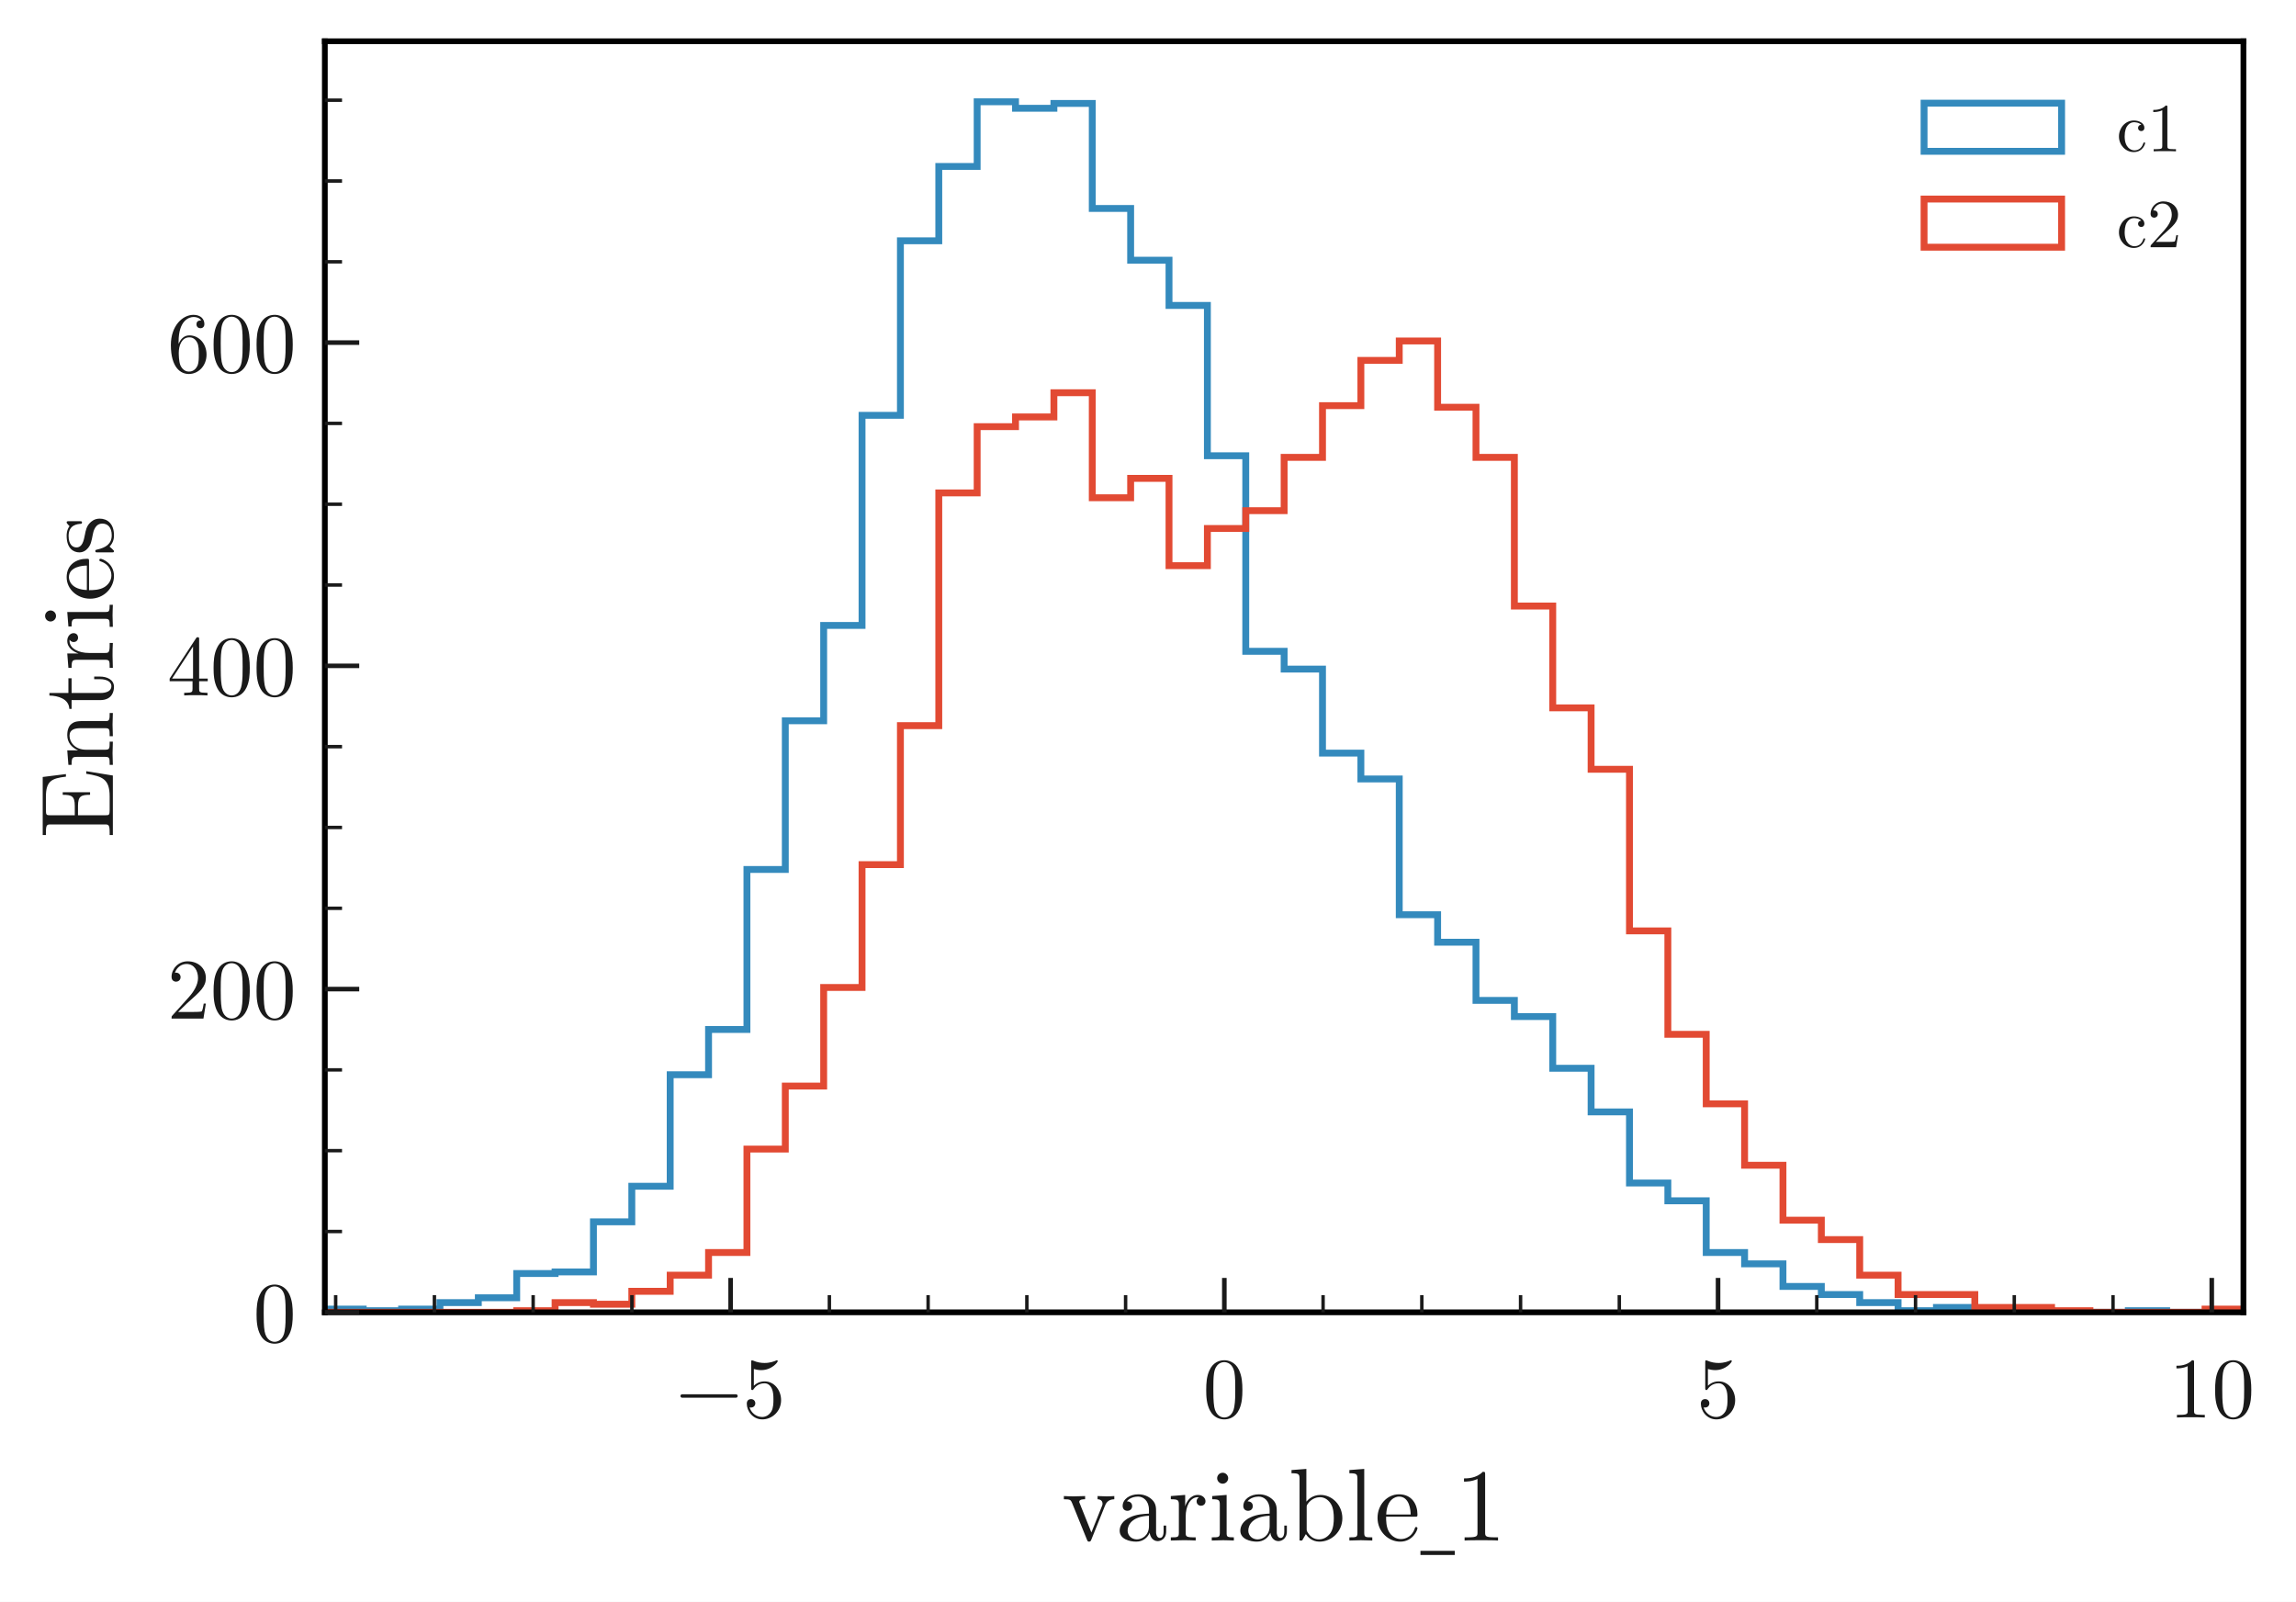
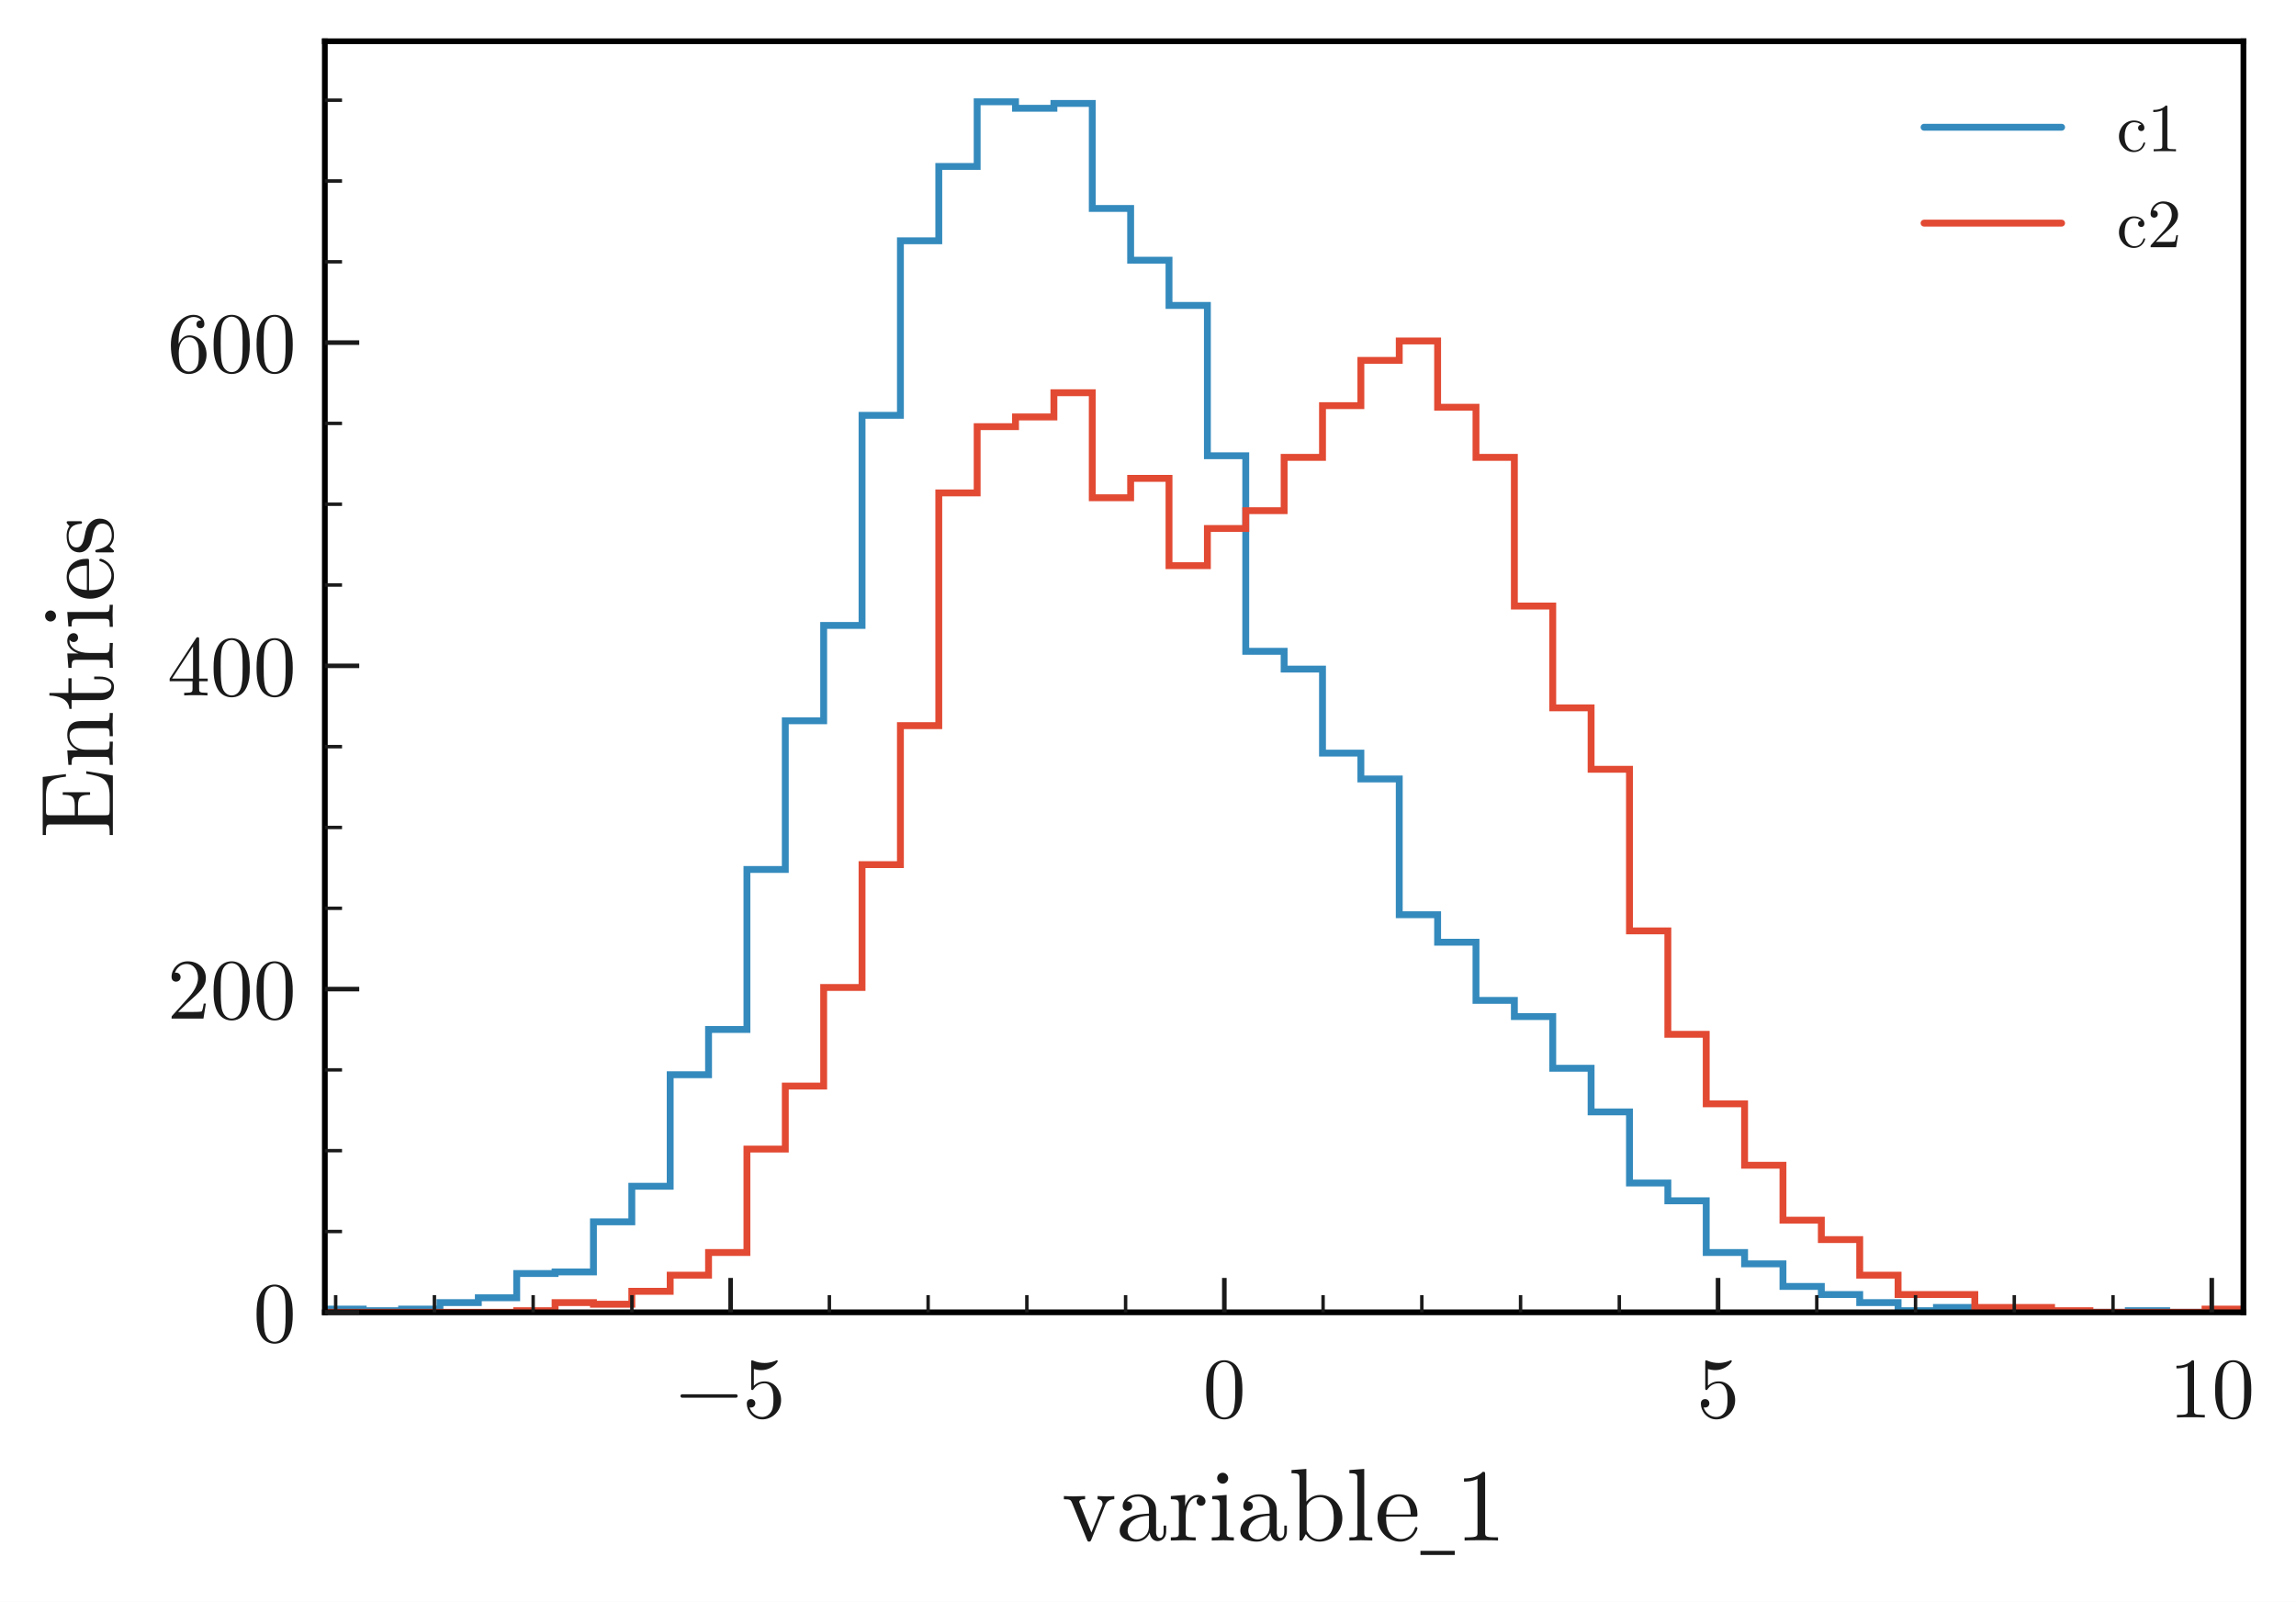
<svg xmlns="http://www.w3.org/2000/svg" xmlns:xlink="http://www.w3.org/1999/xlink" width="400.661pt" height="279.468pt" viewBox="0 0 400.661 279.468" version="1.1">
  <defs>
    <style type="text/css">*{stroke-linejoin: round; stroke-linecap: butt}</style>
  </defs>
  <g id="figure_1">
    <g id="patch_1">
      <path d="M 0 279.468  L 400.661 279.468  L 400.661 0  L 0 0  z " style="fill: #ffffff" />
    </g>
    <g id="axes_1">
      <g id="patch_2">
        <path d="M 56.686 228.96  L 391.486 228.96  L 391.486 7.2  L 56.686 7.2  z " style="fill: #ffffff" />
      </g>
      <g id="patch_3">
        <path d="M 56.686 228.96  L 56.686 228.396  L 63.382 228.396  L 63.382 228.678  L 70.078 228.678  L 70.078 228.396  L 76.774 228.396  L 76.774 227.268  L 83.47 227.268  L 83.47 226.422  L 90.166 226.422  L 90.166 222.193  L 96.862 222.193  L 96.862 221.911  L 103.558 221.911  L 103.558 213.169  L 110.254 213.169  L 110.254 206.966  L 116.95 206.966  L 116.95 187.51  L 123.646 187.51  L 123.646 179.614  L 130.342 179.614  L 130.342 151.699  L 137.038 151.699  L 137.038 125.757  L 143.734 125.757  L 143.734 109.12  L 150.43 109.12  L 150.43 72.463  L 157.126 72.463  L 157.126 42.01  L 163.822 42.01  L 163.822 29.039  L 170.518 29.039  L 170.518 17.76  L 177.214 17.76  L 177.214 18.888  L 183.91 18.888  L 183.91 18.042  L 190.606 18.042  L 190.606 36.37  L 197.302 36.37  L 197.302 45.394  L 203.998 45.394  L 203.998 53.289  L 210.694 53.289  L 210.694 79.513  L 217.39 79.513  L 217.39 113.632  L 224.086 113.632  L 224.086 116.734  L 230.782 116.734  L 230.782 131.396  L 237.478 131.396  L 237.478 135.908  L 244.174 135.908  L 244.174 159.594  L 250.87 159.594  L 250.87 164.388  L 257.566 164.388  L 257.566 174.539  L 264.262 174.539  L 264.262 177.358  L 270.958 177.358  L 270.958 186.382  L 277.654 186.382  L 277.654 193.995  L 284.35 193.995  L 284.35 206.402  L 291.046 206.402  L 291.046 209.504  L 297.742 209.504  L 297.742 218.527  L 304.438 218.527  L 304.438 220.501  L 311.134 220.501  L 311.134 224.448  L 317.83 224.448  L 317.83 225.858  L 324.526 225.858  L 324.526 227.268  L 331.222 227.268  L 331.222 228.678  L 337.918 228.678  L 337.918 228.114  L 344.614 228.114  L 344.614 228.678  L 351.31 228.678  L 351.31 228.678  L 358.006 228.678  L 358.006 228.96  L 364.702 228.96  L 364.702 228.96  L 371.398 228.96  L 371.398 228.678  L 378.094 228.678  L 378.094 228.96  L 384.79 228.96  L 384.79 228.96  L 391.486 228.96  L 391.486 228.96  " clip-path="url(#p84dd827483)" style="fill: none; stroke: #348abd; stroke-width: 1.2; stroke-linejoin: miter" />
      </g>
      <g id="patch_4">
        <path d="M 56.686 228.96  L 56.686 228.96  L 63.382 228.96  L 63.382 228.96  L 70.078 228.96  L 70.078 228.96  L 76.774 228.96  L 76.774 228.96  L 83.47 228.96  L 83.47 228.96  L 90.166 228.96  L 90.166 228.678  L 96.862 228.678  L 96.862 227.268  L 103.558 227.268  L 103.558 227.55  L 110.254 227.55  L 110.254 225.294  L 116.95 225.294  L 116.95 222.475  L 123.646 222.475  L 123.646 218.527  L 130.342 218.527  L 130.342 200.48  L 137.038 200.48  L 137.038 189.483  L 143.734 189.483  L 143.734 172.283  L 150.43 172.283  L 150.43 150.853  L 157.126 150.853  L 157.126 126.603  L 163.822 126.603  L 163.822 85.998  L 170.518 85.998  L 170.518 74.437  L 177.214 74.437  L 177.214 72.745  L 183.91 72.745  L 183.91 68.516  L 190.606 68.516  L 190.606 86.844  L 197.302 86.844  L 197.302 83.46  L 203.998 83.46  L 203.998 98.687  L 210.694 98.687  L 210.694 92.202  L 217.39 92.202  L 217.39 89.1  L 224.086 89.1  L 224.086 79.795  L 230.782 79.795  L 230.782 70.771  L 237.478 70.771  L 237.478 62.876  L 244.174 62.876  L 244.174 59.492  L 250.87 59.492  L 250.87 71.053  L 257.566 71.053  L 257.566 79.795  L 264.262 79.795  L 264.262 105.737  L 270.958 105.737  L 270.958 123.501  L 277.654 123.501  L 277.654 134.216  L 284.35 134.216  L 284.35 162.414  L 291.046 162.414  L 291.046 180.46  L 297.742 180.46  L 297.742 192.585  L 304.438 192.585  L 304.438 203.3  L 311.134 203.3  L 311.134 212.887  L 317.83 212.887  L 317.83 216.271  L 324.526 216.271  L 324.526 222.475  L 331.222 222.475  L 331.222 225.858  L 337.918 225.858  L 337.918 225.858  L 344.614 225.858  L 344.614 228.114  L 351.31 228.114  L 351.31 228.114  L 358.006 228.114  L 358.006 228.678  L 364.702 228.678  L 364.702 228.96  L 371.398 228.96  L 371.398 228.96  L 378.094 228.96  L 378.094 228.96  L 384.79 228.96  L 384.79 228.396  L 391.486 228.396  L 391.486 228.96  " clip-path="url(#p84dd827483)" style="fill: none; stroke: #e24a33; stroke-width: 1.2; stroke-linejoin: miter" />
      </g>
      <g id="patch_5">
        <path d="M 56.686 228.96  L 56.686 7.2  " style="fill: none; stroke: #000000; stroke-linejoin: miter; stroke-linecap: square" />
      </g>
      <g id="patch_6">
        <path d="M 391.486 228.96  L 391.486 7.2  " style="fill: none; stroke: #000000; stroke-linejoin: miter; stroke-linecap: square" />
      </g>
      <g id="patch_7">
        <path d="M 56.686 228.96  L 391.486 228.96  " style="fill: none; stroke: #000000; stroke-linejoin: miter; stroke-linecap: square" />
      </g>
      <g id="patch_8">
        <path d="M 56.686 7.2  L 391.486 7.2  " style="fill: none; stroke: #000000; stroke-linejoin: miter; stroke-linecap: square" />
      </g>
      <g id="matplotlib.axis_1">
        <g id="xtick_1">
          <g id="line2d_1">
            <defs>
              <path id="m8dec1b3d1d" d="M 0 0  L 0 -6  " style="stroke: #1a1a1a; stroke-width: 0.8" />
            </defs>
            <g>
              <use xlink:href="#m8dec1b3d1d" x="127.498" y="228.96" style="fill: #1a1a1a; stroke: #1a1a1a; stroke-width: 0.8" />
            </g>
          </g>
          <g id="text_1">
            <g style="fill: #1a1a1a" transform="translate(117.8983 247.3709) scale(0.15 -0.15)">
              <defs>
                <path id="LatinModernMath-Regular-2212" d="M 4621 1600  C 4621 1670 4563 1728 4493 1728  L 486 1728  C 416 1728 358 1670 358 1600  C 358 1530 416 1472 486 1472  L 4493 1472  C 4563 1472 4621 1530 4621 1600  z " transform="scale(0.015625)" />
                <path id="LatinModernMath-Regular-35" d="M 2874 1286  C 2874 2048 2349 2688 1658 2688  C 1350 2688 1075 2586 845 2362  L 845 3610  C 973 3571 1184 3526 1389 3526  C 2176 3526 2624 4109 2624 4192  C 2624 4230 2605 4262 2560 4262  C 2560 4262 2541 4262 2509 4243  C 2381 4186 2067 4058 1638 4058  C 1382 4058 1088 4102 787 4237  C 736 4256 710 4256 710 4256  C 646 4256 646 4205 646 4102  L 646 2208  C 646 2093 646 2042 736 2042  C 781 2042 794 2061 819 2099  C 890 2202 1126 2547 1645 2547  C 1978 2547 2138 2253 2189 2138  C 2291 1901 2304 1651 2304 1331  C 2304 1107 2304 723 2150 454  C 1997 205 1760 38 1466 38  C 998 38 634 378 525 755  C 544 749 563 742 634 742  C 845 742 954 902 954 1056  C 954 1210 845 1370 634 1370  C 544 1370 320 1325 320 1030  C 320 480 762 -141 1478 -141  C 2221 -141 2874 474 2874 1286  z " transform="scale(0.015625)" />
              </defs>
              <use xlink:href="#LatinModernMath-Regular-2212" transform="translate(0 0.40625)" />
              <use xlink:href="#LatinModernMath-Regular-35" transform="translate(77.79999 0.40625)" />
            </g>
          </g>
        </g>
        <g id="xtick_2">
          <g id="line2d_2">
            <g>
              <use xlink:href="#m8dec1b3d1d" x="213.652" y="228.96" style="fill: #1a1a1a; stroke: #1a1a1a; stroke-width: 0.8" />
            </g>
          </g>
          <g id="text_2">
            <g style="fill: #1a1a1a" transform="translate(209.9024 247.3709) scale(0.15 -0.15)">
              <defs>
                <path id="LatinModernMath-Regular-30" d="M 2944 2048  C 2944 2560 2912 3072 2688 3546  C 2394 4160 1869 4262 1600 4262  C 1216 4262 749 4096 486 3501  C 282 3059 250 2560 250 2048  C 250 1568 275 992 538 506  C 813 -13 1280 -141 1594 -141  C 1939 -141 2426 -6 2707 602  C 2912 1043 2944 1542 2944 2048  z M 2413 2125  C 2413 1645 2413 1210 2342 800  C 2246 192 1882 0 1594 0  C 1344 0 966 160 851 774  C 781 1158 781 1747 781 2125  C 781 2534 781 2957 832 3302  C 954 4064 1434 4122 1594 4122  C 1805 4122 2227 4006 2349 3373  C 2413 3014 2413 2528 2413 2125  z " transform="scale(0.015625)" />
              </defs>
              <use xlink:href="#LatinModernMath-Regular-30" transform="translate(0 0.40625)" />
            </g>
          </g>
        </g>
        <g id="xtick_3">
          <g id="line2d_3">
            <g>
              <use xlink:href="#m8dec1b3d1d" x="299.807" y="228.96" style="fill: #1a1a1a; stroke: #1a1a1a; stroke-width: 0.8" />
            </g>
          </g>
          <g id="text_3">
            <g style="fill: #1a1a1a" transform="translate(296.0566 247.3709) scale(0.15 -0.15)">
              <use xlink:href="#LatinModernMath-Regular-35" transform="translate(0 0.40625)" />
            </g>
          </g>
        </g>
        <g id="xtick_4">
          <g id="line2d_4">
            <g>
              <use xlink:href="#m8dec1b3d1d" x="385.961" y="228.96" style="fill: #1a1a1a; stroke: #1a1a1a; stroke-width: 0.8" />
            </g>
          </g>
          <g id="text_4">
            <g style="fill: #1a1a1a" transform="translate(378.4607 247.3709) scale(0.15 -0.15)">
              <defs>
                <path id="LatinModernMath-Regular-31" d="M 2682 0  L 2682 198  L 2477 198  C 1901 198 1882 269 1882 506  L 1882 4096  C 1882 4250 1882 4262 1734 4262  C 1338 3853 774 3853 570 3853  L 570 3654  C 698 3654 1075 3654 1408 3821  L 1408 506  C 1408 275 1389 198 813 198  L 608 198  L 608 0  C 832 19 1389 19 1645 19  C 1901 19 2458 19 2682 0  z " transform="scale(0.015625)" />
              </defs>
              <use xlink:href="#LatinModernMath-Regular-31" transform="translate(0 0.40625)" />
              <use xlink:href="#LatinModernMath-Regular-30" transform="translate(49.99999 0.40625)" />
            </g>
          </g>
        </g>
        <g id="xtick_5">
          <g id="line2d_5">
            <defs>
              <path id="m131efc0c90" d="M 0 0  L 0 -3  " style="stroke: #1a1a1a; stroke-width: 0.6" />
            </defs>
            <g>
              <use xlink:href="#m131efc0c90" x="58.575" y="228.96" style="fill: #1a1a1a; stroke: #1a1a1a; stroke-width: 0.6" />
            </g>
          </g>
        </g>
        <g id="xtick_6">
          <g id="line2d_6">
            <g>
              <use xlink:href="#m131efc0c90" x="75.806" y="228.96" style="fill: #1a1a1a; stroke: #1a1a1a; stroke-width: 0.6" />
            </g>
          </g>
        </g>
        <g id="xtick_7">
          <g id="line2d_7">
            <g>
              <use xlink:href="#m131efc0c90" x="93.037" y="228.96" style="fill: #1a1a1a; stroke: #1a1a1a; stroke-width: 0.6" />
            </g>
          </g>
        </g>
        <g id="xtick_8">
          <g id="line2d_8">
            <g>
              <use xlink:href="#m131efc0c90" x="110.267" y="228.96" style="fill: #1a1a1a; stroke: #1a1a1a; stroke-width: 0.6" />
            </g>
          </g>
        </g>
        <g id="xtick_9">
          <g id="line2d_9">
            <g>
              <use xlink:href="#m131efc0c90" x="144.729" y="228.96" style="fill: #1a1a1a; stroke: #1a1a1a; stroke-width: 0.6" />
            </g>
          </g>
        </g>
        <g id="xtick_10">
          <g id="line2d_10">
            <g>
              <use xlink:href="#m131efc0c90" x="161.96" y="228.96" style="fill: #1a1a1a; stroke: #1a1a1a; stroke-width: 0.6" />
            </g>
          </g>
        </g>
        <g id="xtick_11">
          <g id="line2d_11">
            <g>
              <use xlink:href="#m131efc0c90" x="179.191" y="228.96" style="fill: #1a1a1a; stroke: #1a1a1a; stroke-width: 0.6" />
            </g>
          </g>
        </g>
        <g id="xtick_12">
          <g id="line2d_12">
            <g>
              <use xlink:href="#m131efc0c90" x="196.422" y="228.96" style="fill: #1a1a1a; stroke: #1a1a1a; stroke-width: 0.6" />
            </g>
          </g>
        </g>
        <g id="xtick_13">
          <g id="line2d_13">
            <g>
              <use xlink:href="#m131efc0c90" x="230.883" y="228.96" style="fill: #1a1a1a; stroke: #1a1a1a; stroke-width: 0.6" />
            </g>
          </g>
        </g>
        <g id="xtick_14">
          <g id="line2d_14">
            <g>
              <use xlink:href="#m131efc0c90" x="248.114" y="228.96" style="fill: #1a1a1a; stroke: #1a1a1a; stroke-width: 0.6" />
            </g>
          </g>
        </g>
        <g id="xtick_15">
          <g id="line2d_15">
            <g>
              <use xlink:href="#m131efc0c90" x="265.345" y="228.96" style="fill: #1a1a1a; stroke: #1a1a1a; stroke-width: 0.6" />
            </g>
          </g>
        </g>
        <g id="xtick_16">
          <g id="line2d_16">
            <g>
              <use xlink:href="#m131efc0c90" x="282.576" y="228.96" style="fill: #1a1a1a; stroke: #1a1a1a; stroke-width: 0.6" />
            </g>
          </g>
        </g>
        <g id="xtick_17">
          <g id="line2d_17">
            <g>
              <use xlink:href="#m131efc0c90" x="317.037" y="228.96" style="fill: #1a1a1a; stroke: #1a1a1a; stroke-width: 0.6" />
            </g>
          </g>
        </g>
        <g id="xtick_18">
          <g id="line2d_18">
            <g>
              <use xlink:href="#m131efc0c90" x="334.268" y="228.96" style="fill: #1a1a1a; stroke: #1a1a1a; stroke-width: 0.6" />
            </g>
          </g>
        </g>
        <g id="xtick_19">
          <g id="line2d_19">
            <g>
              <use xlink:href="#m131efc0c90" x="351.499" y="228.96" style="fill: #1a1a1a; stroke: #1a1a1a; stroke-width: 0.6" />
            </g>
          </g>
        </g>
        <g id="xtick_20">
          <g id="line2d_20">
            <g>
              <use xlink:href="#m131efc0c90" x="368.73" y="228.96" style="fill: #1a1a1a; stroke: #1a1a1a; stroke-width: 0.6" />
            </g>
          </g>
        </g>
        <g id="text_5">
          <g style="fill: #1a1a1a" transform="translate(185.3061 268.775) scale(0.18 -0.18)">
            <defs>
              <path id="LatinModernMath-Regular-76" d="M 3251 2560  L 3251 2758  C 3104 2746 2918 2739 2771 2739  L 2214 2758  L 2214 2560  C 2451 2554 2522 2406 2522 2285  C 2522 2227 2509 2202 2483 2131  L 1830 499  L 1114 2285  C 1075 2368 1075 2394 1075 2394  C 1075 2560 1325 2560 1440 2560  L 1440 2758  L 742 2739  C 570 2739 314 2746 122 2758  L 122 2560  C 525 2560 550 2522 634 2323  L 1555 51  C 1594 -38 1606 -70 1690 -70  C 1773 -70 1798 -13 1824 51  L 2662 2131  C 2720 2278 2829 2554 3251 2560  z " transform="scale(0.015625)" />
              <path id="LatinModernMath-Regular-61" d="M 3091 570  L 3091 928  L 2931 928  L 2931 570  C 2931 198 2771 160 2701 160  C 2490 160 2464 448 2464 480  L 2464 1760  C 2464 2029 2464 2278 2234 2515  C 1984 2765 1664 2867 1357 2867  C 832 2867 390 2566 390 2144  C 390 1952 518 1843 685 1843  C 864 1843 979 1971 979 2138  C 979 2214 947 2426 653 2432  C 826 2656 1139 2726 1344 2726  C 1658 2726 2022 2477 2022 1907  L 2022 1670  C 1696 1651 1248 1632 845 1440  C 365 1222 205 890 205 608  C 205 90 826 -70 1229 -70  C 1651 -70 1946 186 2067 486  C 2093 230 2266 -38 2566 -38  C 2701 -38 3091 51 3091 570  z M 2022 896  C 2022 288 1562 70 1274 70  C 960 70 698 294 698 614  C 698 966 966 1498 2022 1536  L 2022 896  z " transform="scale(0.015625)" />
              <path id="LatinModernMath-Regular-72" d="M 2330 2438  C 2330 2643 2131 2829 1856 2829  C 1389 2829 1158 2400 1069 2125  L 1069 2829  L 179 2758  L 179 2560  C 627 2560 678 2515 678 2202  L 678 486  C 678 198 608 198 179 198  L 179 0  L 909 19  C 1165 19 1466 19 1722 0  L 1722 198  L 1587 198  C 1114 198 1101 269 1101 499  L 1101 1485  C 1101 2118 1370 2688 1856 2688  C 1901 2688 1914 2688 1926 2682  C 1907 2675 1779 2598 1779 2432  C 1779 2253 1914 2157 2054 2157  C 2170 2157 2330 2234 2330 2438  z " transform="scale(0.015625)" />
              <path id="LatinModernMath-Regular-69" d="M 1581 0  L 1581 198  C 1158 198 1133 230 1133 480  L 1133 2829  L 237 2758  L 237 2560  C 653 2560 710 2522 710 2208  L 710 486  C 710 198 640 198 211 198  L 211 0  L 915 19  C 1139 19 1363 6 1581 0  z M 1229 3866  C 1229 4038 1082 4205 890 4205  C 672 4205 544 4026 544 3866  C 544 3693 691 3526 883 3526  C 1101 3526 1229 3706 1229 3866  z " transform="scale(0.015625)" />
              <path id="LatinModernMath-Regular-62" d="M 3334 1382  C 3334 2195 2707 2829 1978 2829  C 1478 2829 1203 2528 1101 2413  L 1101 4442  L 179 4371  L 179 4173  C 627 4173 678 4128 678 3814  L 678 0  L 838 0  L 1069 397  C 1165 250 1434 -70 1907 -70  C 2669 -70 3334 557 3334 1382  z M 2803 1389  C 2803 1152 2790 768 2605 480  C 2470 282 2227 70 1882 70  C 1594 70 1363 224 1210 461  C 1120 595 1120 614 1120 730  L 1120 2048  C 1120 2170 1120 2176 1190 2278  C 1440 2637 1792 2688 1946 2688  C 2234 2688 2464 2522 2618 2278  C 2784 2016 2803 1651 2803 1389  z " transform="scale(0.015625)" />
              <path id="LatinModernMath-Regular-6c" d="M 1632 0  L 1632 198  C 1203 198 1133 198 1133 486  L 1133 4442  L 211 4371  L 211 4173  C 659 4173 710 4128 710 3814  L 710 486  C 710 198 640 198 211 198  L 211 0  L 922 19  L 1632 0  z " transform="scale(0.015625)" />
              <path id="LatinModernMath-Regular-65" d="M 2656 762  C 2656 826 2605 838 2573 838  C 2515 838 2502 800 2490 749  C 2266 90 1690 90 1626 90  C 1306 90 1050 282 902 518  C 710 826 710 1248 710 1478  L 2496 1478  C 2637 1478 2656 1478 2656 1613  C 2656 2246 2310 2867 1510 2867  C 768 2867 179 2208 179 1408  C 179 550 851 -70 1587 -70  C 2368 -70 2656 640 2656 762  z M 2234 1613  L 717 1613  C 755 2566 1293 2726 1510 2726  C 2170 2726 2234 1862 2234 1613  z " transform="scale(0.015625)" />
              <path id="LatinModernMath-Regular-5f" d="M 2131 -896  L 2131 -640  L 0 -640  L 0 -896  L 2131 -896  z " transform="scale(0.015625)" />
            </defs>
            <use xlink:href="#LatinModernMath-Regular-76" />
            <use xlink:href="#LatinModernMath-Regular-61" x="52.8" />
            <use xlink:href="#LatinModernMath-Regular-72" x="102.8" />
            <use xlink:href="#LatinModernMath-Regular-69" x="142" />
            <use xlink:href="#LatinModernMath-Regular-61" x="169.8" />
            <use xlink:href="#LatinModernMath-Regular-62" x="219.8" />
            <use xlink:href="#LatinModernMath-Regular-6c" x="275.4" />
            <use xlink:href="#LatinModernMath-Regular-65" x="303.2" />
            <use xlink:href="#LatinModernMath-Regular-5f" x="347.6" />
            <use xlink:href="#LatinModernMath-Regular-31" x="380.9" />
          </g>
        </g>
      </g>
      <g id="matplotlib.axis_2">
        <g id="ytick_1">
          <g id="line2d_21">
            <defs>
              <path id="mc947610920" d="M 0 0  L 6 0  " style="stroke: #1a1a1a; stroke-width: 0.8" />
            </defs>
            <g>
              <use xlink:href="#mc947610920" x="56.686" y="228.96" style="fill: #1a1a1a; stroke: #1a1a1a; stroke-width: 0.8" />
            </g>
          </g>
          <g id="text_6">
            <g style="fill: #1a1a1a" transform="translate(44.18625 234.1655) scale(0.15 -0.15)">
              <use xlink:href="#LatinModernMath-Regular-30" transform="translate(0 0.40625)" />
            </g>
          </g>
        </g>
        <g id="ytick_2">
          <g id="line2d_22">
            <g>
              <use xlink:href="#mc947610920" x="56.686" y="172.565" style="fill: #1a1a1a; stroke: #1a1a1a; stroke-width: 0.8" />
            </g>
          </g>
          <g id="text_7">
            <g style="fill: #1a1a1a" transform="translate(29.18625 177.7703) scale(0.15 -0.15)">
              <defs>
                <path id="LatinModernMath-Regular-32" d="M 2874 1114  L 2714 1114  C 2682 922 2637 640 2573 544  C 2528 493 2106 493 1965 493  L 813 493  L 1491 1152  C 2490 2035 2874 2381 2874 3021  C 2874 3750 2298 4262 1517 4262  C 794 4262 320 3674 320 3104  C 320 2746 640 2746 659 2746  C 768 2746 992 2822 992 3085  C 992 3251 877 3418 653 3418  C 602 3418 589 3418 570 3411  C 717 3827 1062 4064 1434 4064  C 2016 4064 2291 3546 2291 3021  C 2291 2509 1971 2003 1619 1606  L 390 237  C 320 166 320 154 320 0  L 2694 0  L 2874 1114  z " transform="scale(0.015625)" />
              </defs>
              <use xlink:href="#LatinModernMath-Regular-32" transform="translate(0 0.40625)" />
              <use xlink:href="#LatinModernMath-Regular-30" transform="translate(49.99999 0.40625)" />
              <use xlink:href="#LatinModernMath-Regular-30" transform="translate(99.99997 0.40625)" />
            </g>
          </g>
        </g>
        <g id="ytick_3">
          <g id="line2d_23">
            <g>
              <use xlink:href="#mc947610920" x="56.686" y="116.17" style="fill: #1a1a1a; stroke: #1a1a1a; stroke-width: 0.8" />
            </g>
          </g>
          <g id="text_8">
            <g style="fill: #1a1a1a" transform="translate(29.18625 121.3751) scale(0.15 -0.15)">
              <defs>
                <path id="LatinModernMath-Regular-34" d="M 3014 1056  L 3014 1254  L 2374 1254  L 2374 4166  C 2374 4294 2374 4333 2272 4333  C 2214 4333 2195 4333 2144 4256  L 179 1254  L 179 1056  L 1882 1056  L 1882 499  C 1882 269 1869 198 1395 198  L 1261 198  L 1261 0  C 1523 19 1856 19 2125 19  C 2394 19 2733 19 2995 0  L 2995 198  L 2861 198  C 2387 198 2374 269 2374 499  L 2374 1056  L 3014 1056  z M 1920 1254  L 358 1254  L 1920 3642  L 1920 1254  z " transform="scale(0.015625)" />
              </defs>
              <use xlink:href="#LatinModernMath-Regular-34" transform="translate(0 0.296875)" />
              <use xlink:href="#LatinModernMath-Regular-30" transform="translate(49.99999 0.296875)" />
              <use xlink:href="#LatinModernMath-Regular-30" transform="translate(99.99997 0.296875)" />
            </g>
          </g>
        </g>
        <g id="ytick_4">
          <g id="line2d_24">
            <g>
              <use xlink:href="#mc947610920" x="56.686" y="59.774" style="fill: #1a1a1a; stroke: #1a1a1a; stroke-width: 0.8" />
            </g>
          </g>
          <g id="text_9">
            <g style="fill: #1a1a1a" transform="translate(29.18625 64.97989) scale(0.15 -0.15)">
              <defs>
                <path id="LatinModernMath-Regular-36" d="M 2925 1306  C 2925 2118 2355 2733 1645 2733  C 1210 2733 973 2406 845 2099  L 845 2253  C 845 3872 1638 4102 1965 4102  C 2118 4102 2387 4064 2528 3846  C 2432 3846 2176 3846 2176 3558  C 2176 3360 2330 3264 2470 3264  C 2573 3264 2765 3322 2765 3571  C 2765 3955 2483 4262 1952 4262  C 1133 4262 269 3437 269 2022  C 269 314 1011 -141 1606 -141  C 2317 -141 2925 461 2925 1306  z M 2349 1312  C 2349 1005 2349 685 2240 454  C 2048 70 1754 38 1606 38  C 1203 38 1011 422 973 518  C 858 819 858 1331 858 1446  C 858 1946 1062 2586 1638 2586  C 1741 2586 2035 2586 2234 2189  C 2349 1952 2349 1626 2349 1312  z " transform="scale(0.015625)" />
              </defs>
              <use xlink:href="#LatinModernMath-Regular-36" transform="translate(0 0.40625)" />
              <use xlink:href="#LatinModernMath-Regular-30" transform="translate(49.99999 0.40625)" />
              <use xlink:href="#LatinModernMath-Regular-30" transform="translate(99.99997 0.40625)" />
            </g>
          </g>
        </g>
        <g id="ytick_5">
          <g id="line2d_25">
            <defs>
              <path id="m5f9d1e6504" d="M 0 0  L 3 0  " style="stroke: #1a1a1a; stroke-width: 0.6" />
            </defs>
            <g>
              <use xlink:href="#m5f9d1e6504" x="56.686" y="214.861" style="fill: #1a1a1a; stroke: #1a1a1a; stroke-width: 0.6" />
            </g>
          </g>
        </g>
        <g id="ytick_6">
          <g id="line2d_26">
            <g>
              <use xlink:href="#m5f9d1e6504" x="56.686" y="200.762" style="fill: #1a1a1a; stroke: #1a1a1a; stroke-width: 0.6" />
            </g>
          </g>
        </g>
        <g id="ytick_7">
          <g id="line2d_27">
            <g>
              <use xlink:href="#m5f9d1e6504" x="56.686" y="186.664" style="fill: #1a1a1a; stroke: #1a1a1a; stroke-width: 0.6" />
            </g>
          </g>
        </g>
        <g id="ytick_8">
          <g id="line2d_28">
            <g>
              <use xlink:href="#m5f9d1e6504" x="56.686" y="158.466" style="fill: #1a1a1a; stroke: #1a1a1a; stroke-width: 0.6" />
            </g>
          </g>
        </g>
        <g id="ytick_9">
          <g id="line2d_29">
            <g>
              <use xlink:href="#m5f9d1e6504" x="56.686" y="144.367" style="fill: #1a1a1a; stroke: #1a1a1a; stroke-width: 0.6" />
            </g>
          </g>
        </g>
        <g id="ytick_10">
          <g id="line2d_30">
            <g>
              <use xlink:href="#m5f9d1e6504" x="56.686" y="130.268" style="fill: #1a1a1a; stroke: #1a1a1a; stroke-width: 0.6" />
            </g>
          </g>
        </g>
        <g id="ytick_11">
          <g id="line2d_31">
            <g>
              <use xlink:href="#m5f9d1e6504" x="56.686" y="102.071" style="fill: #1a1a1a; stroke: #1a1a1a; stroke-width: 0.6" />
            </g>
          </g>
        </g>
        <g id="ytick_12">
          <g id="line2d_32">
            <g>
              <use xlink:href="#m5f9d1e6504" x="56.686" y="87.972" style="fill: #1a1a1a; stroke: #1a1a1a; stroke-width: 0.6" />
            </g>
          </g>
        </g>
        <g id="ytick_13">
          <g id="line2d_33">
            <g>
              <use xlink:href="#m5f9d1e6504" x="56.686" y="73.873" style="fill: #1a1a1a; stroke: #1a1a1a; stroke-width: 0.6" />
            </g>
          </g>
        </g>
        <g id="ytick_14">
          <g id="line2d_34">
            <g>
              <use xlink:href="#m5f9d1e6504" x="56.686" y="45.676" style="fill: #1a1a1a; stroke: #1a1a1a; stroke-width: 0.6" />
            </g>
          </g>
        </g>
        <g id="ytick_15">
          <g id="line2d_35">
            <g>
              <use xlink:href="#m5f9d1e6504" x="56.686" y="31.577" style="fill: #1a1a1a; stroke: #1a1a1a; stroke-width: 0.6" />
            </g>
          </g>
        </g>
        <g id="ytick_16">
          <g id="line2d_36">
            <g>
              <use xlink:href="#m5f9d1e6504" x="56.686" y="17.478" style="fill: #1a1a1a; stroke: #1a1a1a; stroke-width: 0.6" />
            </g>
          </g>
        </g>
        <g id="text_10">
          <g style="fill: #1a1a1a" transform="translate(19.69312 146.2866) rotate(-90) scale(0.18 -0.18)">
            <defs>
              <path id="LatinModernMath-Regular-45" d="M 4173 1651  L 4013 1651  C 3853 666 3706 198 2605 198  L 1754 198  C 1453 198 1440 243 1440 454  L 1440 2163  L 2016 2163  C 2637 2163 2707 1958 2707 1414  L 2867 1414  L 2867 3110  L 2707 3110  C 2707 2560 2637 2362 2016 2362  L 1440 2362  L 1440 3898  C 1440 4109 1453 4154 1754 4154  L 2579 4154  C 3558 4154 3731 3802 3834 2912  L 3994 2912  L 3814 4352  L 211 4352  L 211 4154  L 365 4154  C 858 4154 870 4083 870 3853  L 870 499  C 870 269 858 198 365 198  L 211 198  L 211 0  L 3904 0  L 4173 1651  z " transform="scale(0.015625)" />
              <path id="LatinModernMath-Regular-6e" d="M 3424 0  L 3424 198  C 3091 198 2931 198 2925 390  L 2925 1613  C 2925 2163 2925 2362 2726 2592  C 2637 2701 2426 2829 2054 2829  C 1587 2829 1286 2554 1107 2157  L 1107 2829  L 205 2758  L 205 2560  C 653 2560 704 2515 704 2202  L 704 486  C 704 198 634 198 205 198  L 205 0  L 928 19  L 1645 0  L 1645 198  C 1216 198 1146 198 1146 486  L 1146 1664  C 1146 2330 1600 2688 2010 2688  C 2413 2688 2483 2342 2483 1978  L 2483 486  C 2483 198 2413 198 1984 198  L 1984 0  L 2707 19  L 3424 0  z " transform="scale(0.015625)" />
              <path id="LatinModernMath-Regular-74" d="M 2125 794  L 2125 1158  L 1965 1158  L 1965 806  C 1965 333 1773 90 1536 90  C 1107 90 1107 672 1107 781  L 1107 2560  L 2022 2560  L 2022 2758  L 1107 2758  L 1107 3936  L 947 3936  C 941 3411 749 2726 122 2701  L 122 2560  L 666 2560  L 666 794  C 666 6 1261 -70 1491 -70  C 1946 -70 2125 384 2125 794  z " transform="scale(0.015625)" />
              <path id="LatinModernMath-Regular-73" d="M 2304 819  C 2304 1158 2112 1350 2035 1427  C 1824 1632 1574 1683 1306 1734  C 947 1805 518 1888 518 2259  C 518 2483 685 2746 1235 2746  C 1939 2746 1971 2170 1984 1971  C 1990 1914 2061 1914 2061 1914  C 2144 1914 2144 1946 2144 2067  L 2144 2714  C 2144 2822 2144 2867 2074 2867  C 2042 2867 2029 2867 1946 2790  C 1926 2765 1862 2707 1837 2688  C 1594 2867 1331 2867 1235 2867  C 454 2867 211 2438 211 2080  C 211 1856 314 1677 486 1536  C 691 1370 870 1331 1331 1242  C 1472 1216 1997 1114 1997 653  C 1997 326 1773 70 1274 70  C 736 70 506 435 384 979  C 365 1062 358 1088 294 1088  C 211 1088 211 1043 211 928  L 211 83  C 211 -26 211 -70 282 -70  C 314 -70 320 -64 442 58  C 454 70 454 83 570 205  C 851 -64 1139 -70 1274 -70  C 2010 -70 2304 358 2304 819  z " transform="scale(0.015625)" />
            </defs>
            <use xlink:href="#LatinModernMath-Regular-45" />
            <use xlink:href="#LatinModernMath-Regular-6e" x="68.1" />
            <use xlink:href="#LatinModernMath-Regular-74" x="123.7" />
            <use xlink:href="#LatinModernMath-Regular-72" x="162.6" />
            <use xlink:href="#LatinModernMath-Regular-69" x="201.8" />
            <use xlink:href="#LatinModernMath-Regular-65" x="229.6" />
            <use xlink:href="#LatinModernMath-Regular-73" x="274" />
          </g>
        </g>
      </g>
      <g id="legend_1">
-         <g id="patch_9">
-           <path d="M 335.757 26.4  L 359.757 26.4  L 359.757 18  L 335.757 18  L 335.757 26.4  z " style="fill: none; stroke: #348abd; stroke-width: 1.2; stroke-linejoin: miter" />
+         <g id="line2d_37">
+           <path d="M 335.757 22.2  L 359.757 22.2  " style="fill: none; stroke: #348abd; stroke-width: 1.2; stroke-linecap: round" />
        </g>
        <g id="text_11">
          <g style="fill: #1a1a1a" transform="translate(369.3575 26.4) scale(0.12 -0.12)">
            <defs>
              <path id="LatinModernMath-Regular-63" d="M 2656 762  C 2656 826 2592 826 2573 826  C 2515 826 2502 800 2490 762  C 2304 166 1888 90 1651 90  C 1312 90 749 365 749 1395  C 749 2438 1274 2707 1613 2707  C 1670 2707 2074 2701 2298 2470  C 2035 2451 1997 2259 1997 2176  C 1997 2010 2112 1882 2291 1882  C 2458 1882 2586 1990 2586 2182  C 2586 2618 2099 2867 1606 2867  C 806 2867 218 2176 218 1382  C 218 563 851 -70 1594 -70  C 2451 -70 2656 698 2656 762  z " transform="scale(0.015625)" />
            </defs>
            <use xlink:href="#LatinModernMath-Regular-63" />
            <use xlink:href="#LatinModernMath-Regular-31" x="44.4" />
          </g>
        </g>
-         <g id="patch_10">
-           <path d="M 335.757 43.129  L 359.757 43.129  L 359.757 34.729  L 335.757 34.729  L 335.757 43.129  z " style="fill: none; stroke: #e24a33; stroke-width: 1.2; stroke-linejoin: miter" />
+         <g id="line2d_38">
+           <path d="M 335.757 38.929  L 359.757 38.929  " style="fill: none; stroke: #e24a33; stroke-width: 1.2; stroke-linecap: round" />
        </g>
        <g id="text_12">
          <g style="fill: #1a1a1a" transform="translate(369.3575 43.12875) scale(0.12 -0.12)">
            <use xlink:href="#LatinModernMath-Regular-63" />
            <use xlink:href="#LatinModernMath-Regular-32" x="44.4" />
          </g>
        </g>
      </g>
    </g>
  </g>
  <defs>
    <clipPath id="p84dd827483">
      <rect x="56.686" y="7.2" width="334.8" height="221.76" />
    </clipPath>
  </defs>
</svg>
